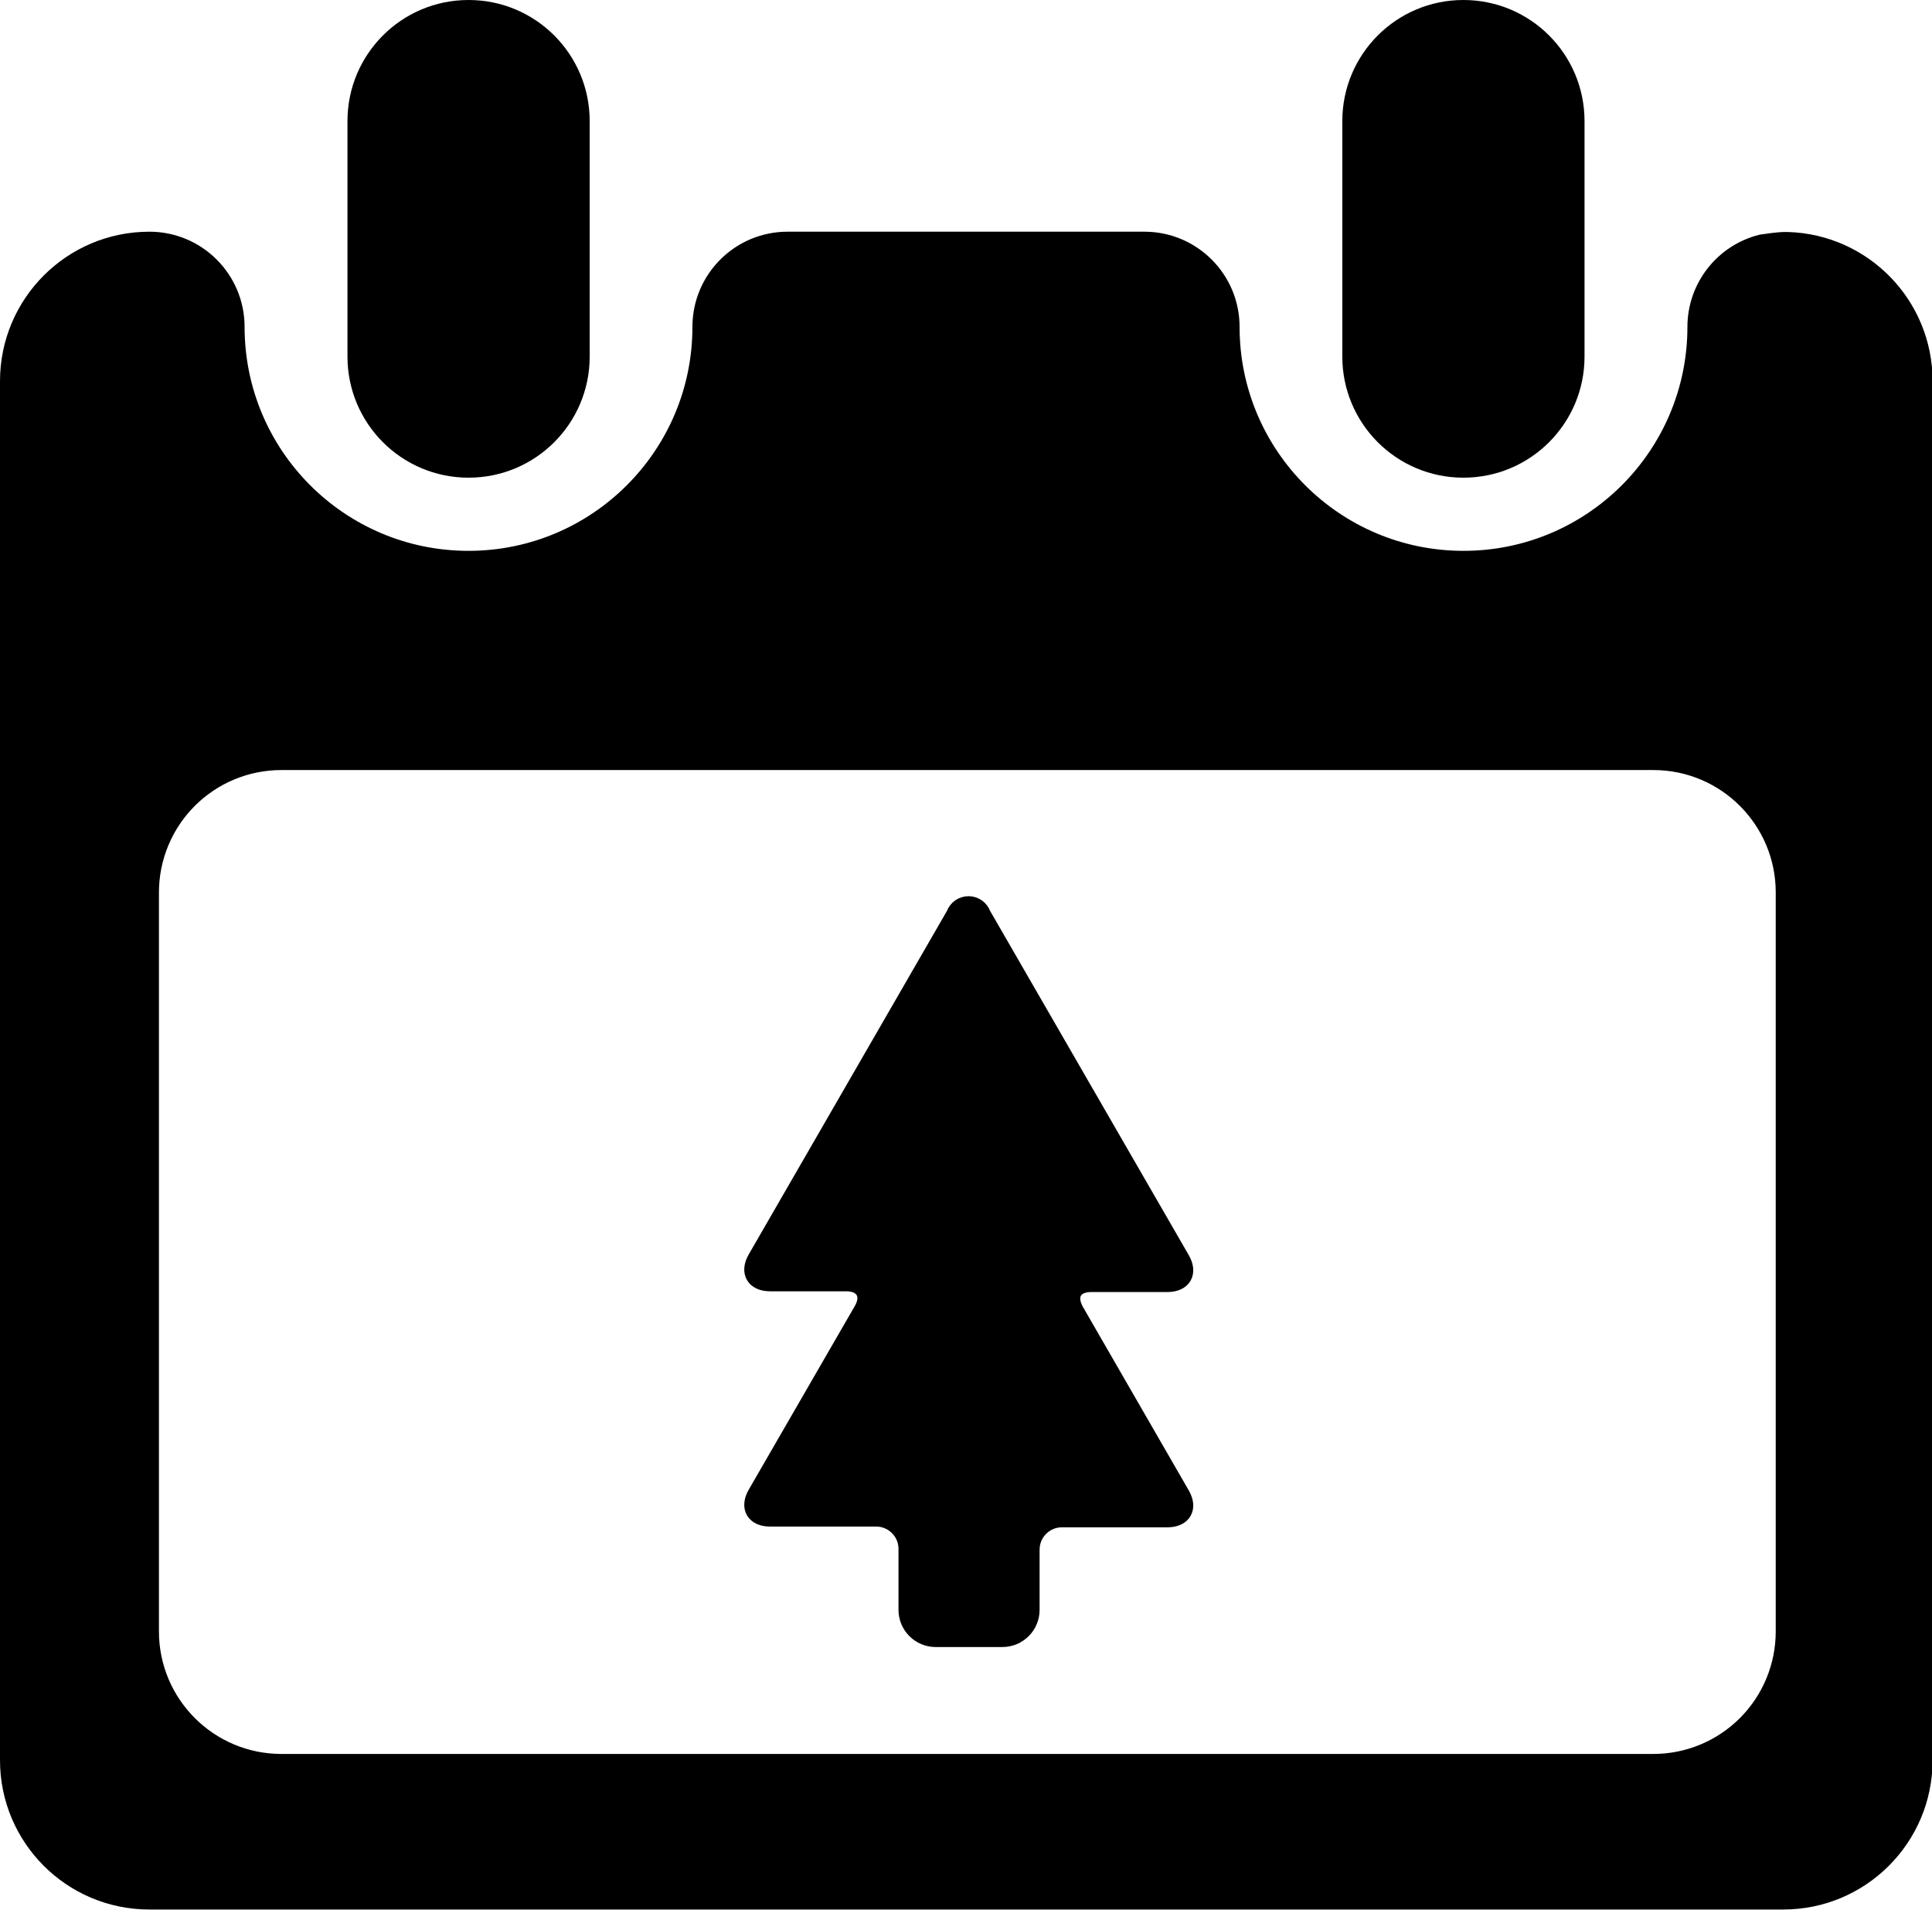
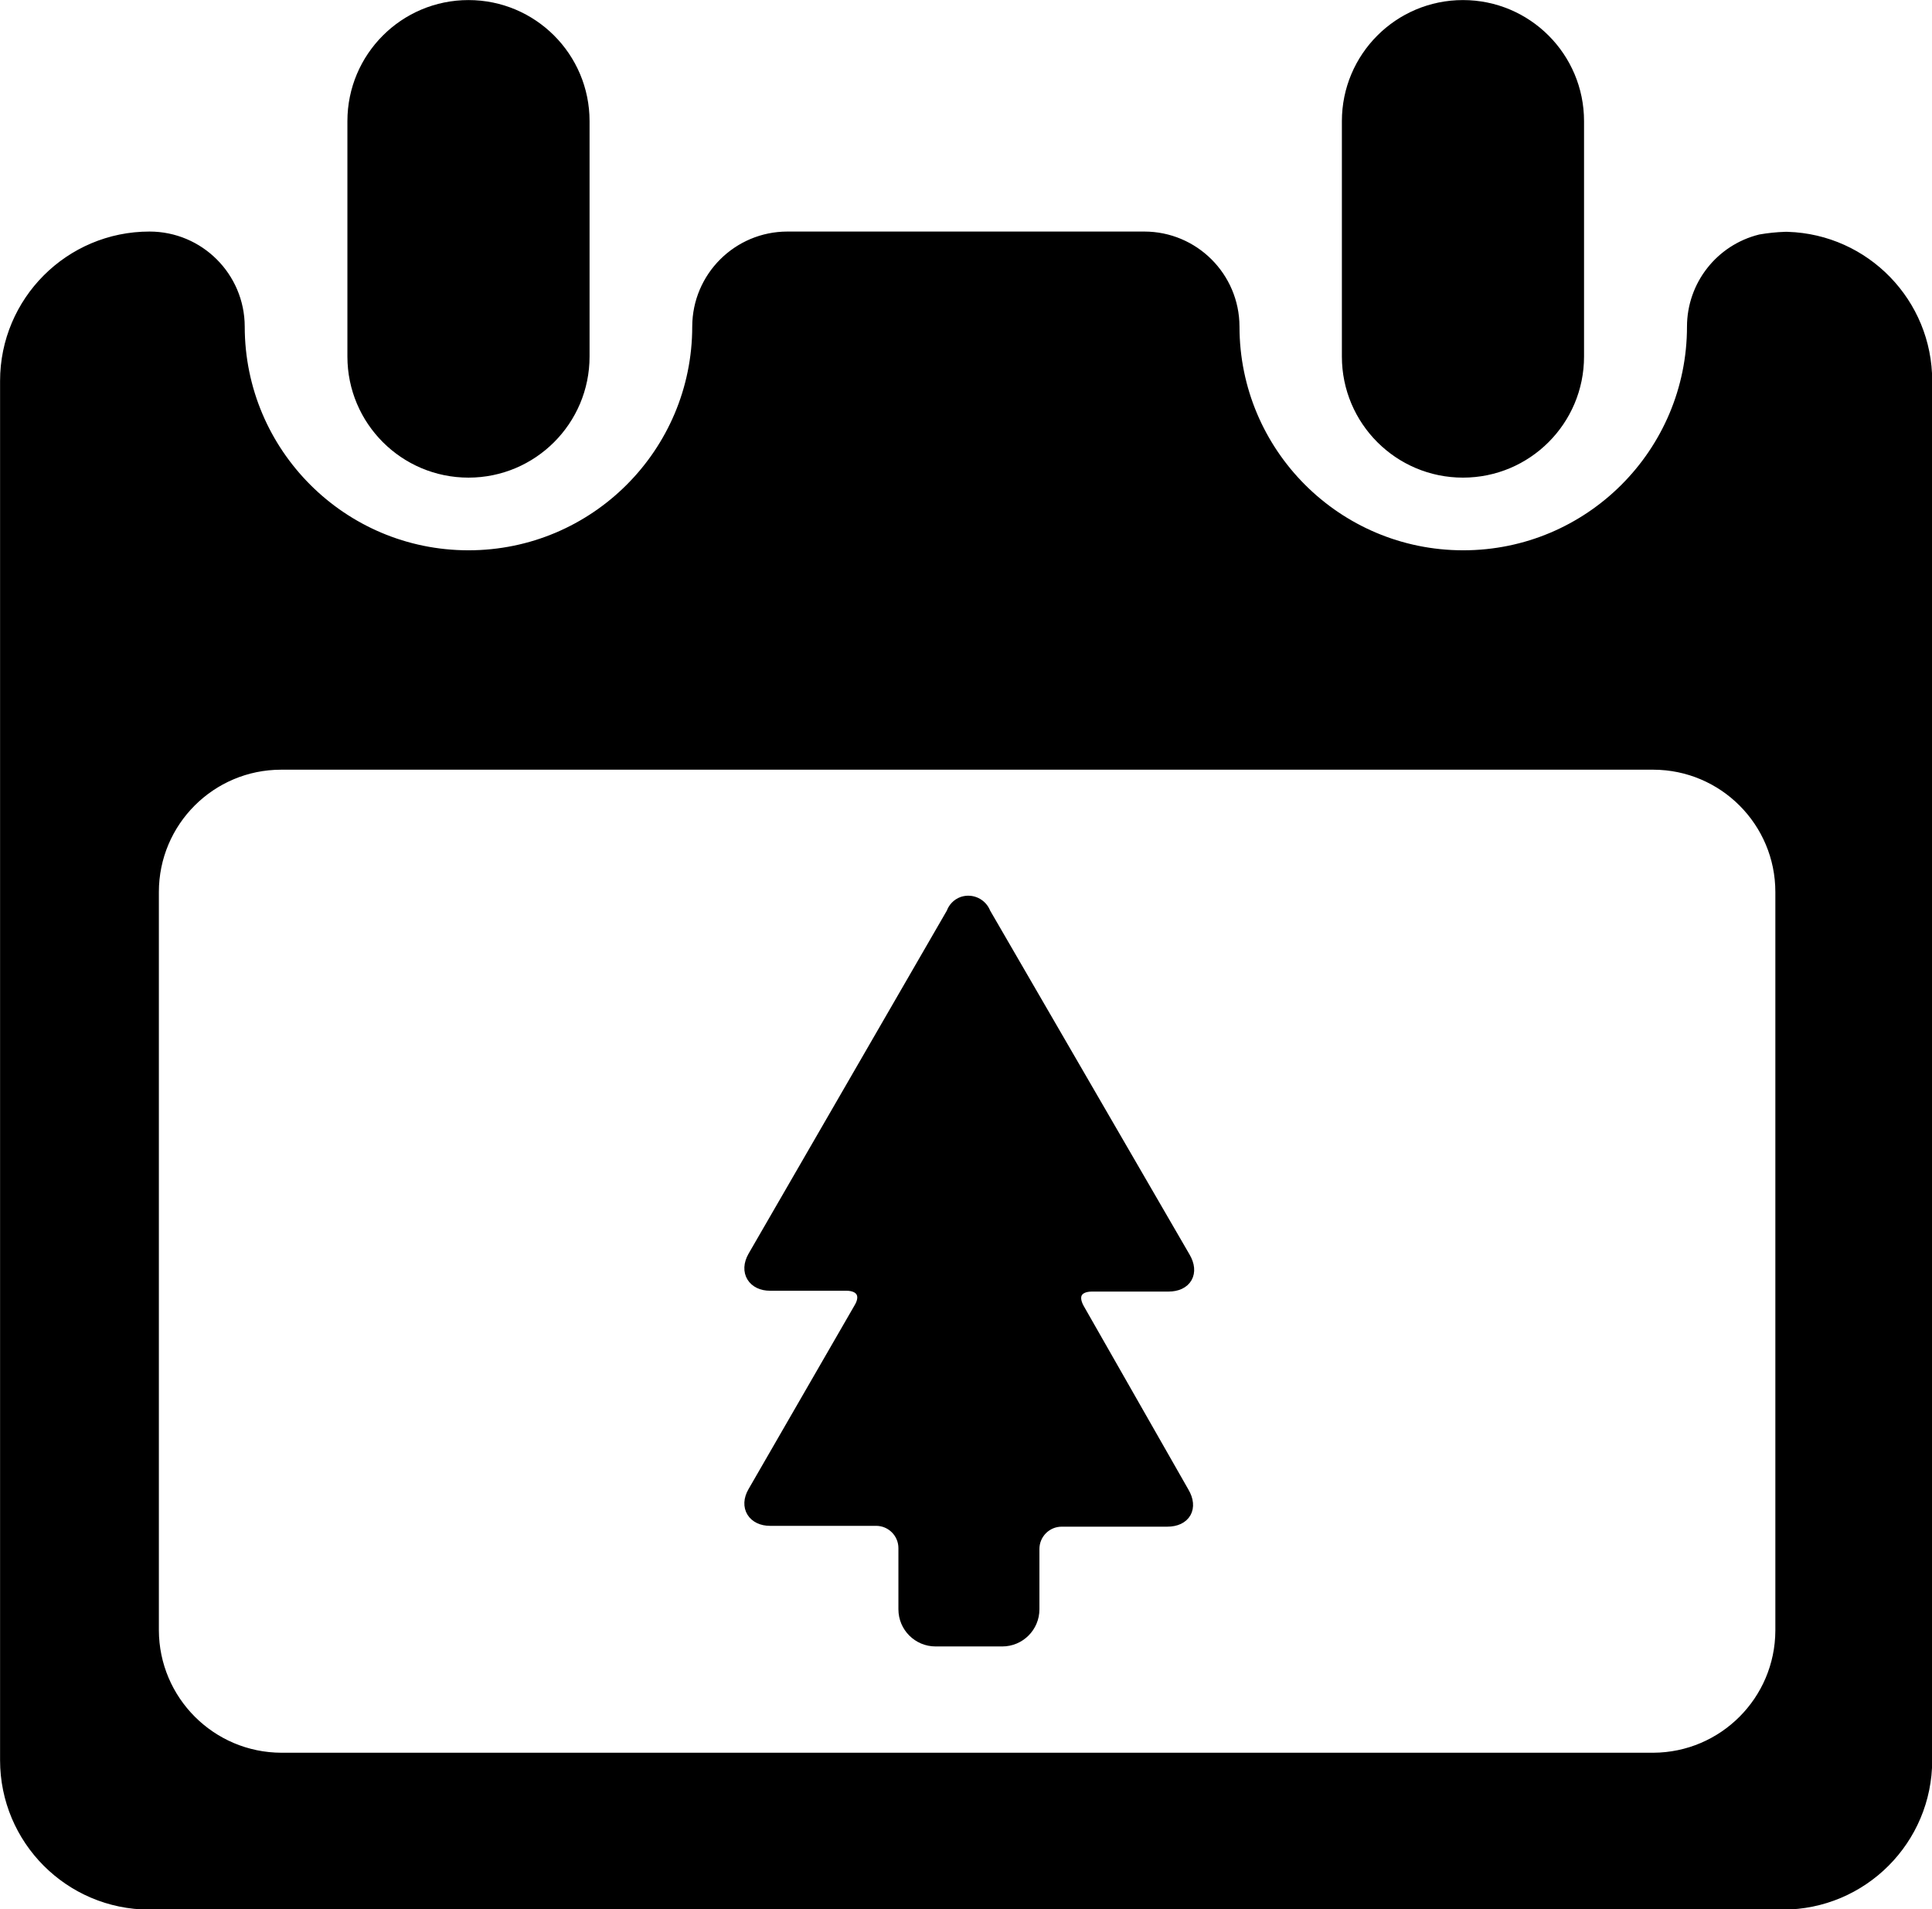
- <svg xmlns="http://www.w3.org/2000/svg" viewBox="0 0 129.94 128.4">
-   <g stroke="#000" stroke-miterlimit="10">
-     <path d="m156.31 47.9h-.16c-.55 0-1.09.1-1.63.17a5.89 5.89 0 0 0 -4.46 5.71 15.56 15.56 0 0 1 -31.12 0 5.9 5.9 0 0 0 -5.9-5.9h-24a5.9 5.9 0 0 0 -5.9 5.9 15.56 15.56 0 1 1 -31.12 0 5.9 5.9 0 0 0 -5.9-5.9 9.55 9.55 0 0 0 -9.55 9.55v92.72a9.54 9.54 0 0 0 9.53 9.55h109.9a9.54 9.54 0 0 0 9.55-9.51v-92.76a9.53 9.53 0 0 0 -9.24-9.53zm-.31 93.6a8.73 8.73 0 0 1 -8.73 8.74h-92.27a8.74 8.74 0 0 1 -8.74-8.74v-49.69a8.73 8.73 0 0 1 8.74-8.73h92.28a8.73 8.73 0 0 1 8.72 8.73z" transform="translate(-36.07 -31.8)" />
-     <rect height="31.12" rx="7.64" width="15.29" x="23.87" y=".5" />
-     <rect height="31.12" rx="7.64" width="15.29" x="90.78" y=".5" />
-   </g>
-   <path d="m102.21 93.27a1.06 1.06 0 0 0 -2 0l-13.35 23.13c-.55.95-.1 1.73 1 1.73h5.14c1.1 0 1.55.78 1 1.73l-7.14 12.36c-.55.95-.1 1.73 1 1.73h7.14a2 2 0 0 1 2 2v4.1a2 2 0 0 0 2 2h4.49a2 2 0 0 0 2-2v-4.05a2 2 0 0 1 2-2h7.1c1.1 0 1.55-.78 1-1.73l-7.13-12.36c-.55-1-.1-1.73 1-1.73h5.13c1.1 0 1.55-.78 1-1.73z" transform="translate(-36.07 -31.8)" />
-   <path d="m102.21 93.27a1.06 1.06 0 0 0 -2 0l-13.35 23.13c-.55.95-.1 1.73 1 1.73h5.14c1.1 0 1.55.78 1 1.73l-7.14 12.36c-.55.95-.1 1.73 1 1.73h7.14a2 2 0 0 1 2 2v4.1a2 2 0 0 0 2 2h4.49a2 2 0 0 0 2-2v-4.05a2 2 0 0 1 2-2h7.1c1.1 0 1.55-.78 1-1.73l-7.13-12.36c-.55-1-.1-1.73 1-1.73h5.13c1.1 0 1.55-.78 1-1.73z" fill="none" stroke="#000" stroke-miterlimit="10" transform="translate(-36.07 -31.8)" />
+ <svg xmlns="http://www.w3.org/2000/svg" id="Layer_1" data-name="Layer 1" viewBox="0 0 69.53 68.69">
+   <path d="M79.56,24.27h-.09a6.42,6.42,0,0,0-.87.09,3.15,3.15,0,0,0-2.39,3.05,8.32,8.32,0,1,1-16.64,0,3.16,3.16,0,0,0-3.16-3.15H43.57a3.16,3.16,0,0,0-3.16,3.15h0a8.32,8.32,0,1,1-16.64,0,3.16,3.16,0,0,0-3.16-3.15h0a5.11,5.11,0,0,0-5.11,5.11V79a5.11,5.11,0,0,0,5.1,5.11H79.39A5.11,5.11,0,0,0,84.5,79V29.37a5.1,5.1,0,0,0-4.94-5.1Zm-.17,50.07A4.68,4.68,0,0,1,74.73,79H25.36a4.69,4.69,0,0,1-4.68-4.68h0V47.76a4.67,4.67,0,0,1,4.67-4.67H74.73a4.67,4.67,0,0,1,4.66,4.67Z" transform="translate(-15.23 -15.66)" style="stroke:#000;stroke-miterlimit:10;stroke-width:0.535px" />
+   <rect x="12.77" y="0.27" width="8.18" height="16.65" rx="4.09" style="stroke:#000;stroke-miterlimit:10;stroke-width:0.535px" />
+   <rect x="48.56" y="0.27" width="8.18" height="16.65" rx="4.09" style="stroke:#000;stroke-miterlimit:10;stroke-width:0.535px" />
+   <path d="M50.62,48.54a.58.58,0,0,0-.73-.35.56.56,0,0,0-.34.35L42.4,60.91c-.29.51,0,.93.54.93h2.75c.59,0,.83.42.53.92L42.4,69.38c-.29.5,0,.92.54.92h3.82a1.07,1.07,0,0,1,1.07,1.07v2.2a1.07,1.07,0,0,0,1.07,1.07h2.4a1.07,1.07,0,0,0,1.07-1.07V71.4a1.07,1.07,0,0,1,1.07-1.07h3.8c.59,0,.83-.42.53-.93L54,62.79c-.3-.53-.05-.92.53-.92h2.75c.59,0,.83-.42.53-.93Z" transform="translate(-15.23 -15.66)" />
+   <path d="M50.62,48.54a.58.58,0,0,0-.73-.35.56.56,0,0,0-.34.35L42.4,60.91c-.29.51,0,.93.54.93h2.75c.59,0,.83.42.53.92L42.4,69.38c-.29.5,0,.92.54.92h3.82a1.07,1.07,0,0,1,1.07,1.07v2.2a1.07,1.07,0,0,0,1.07,1.07h2.4a1.07,1.07,0,0,0,1.07-1.07V71.4a1.07,1.07,0,0,1,1.07-1.07h3.8c.59,0,.83-.42.53-.93L54,62.79c-.3-.53-.05-.92.53-.92h2.75c.59,0,.83-.42.53-.93Z" transform="translate(-15.23 -15.66)" style="fill:none;stroke:#000;stroke-miterlimit:10;stroke-width:0.535px" />
</svg>
